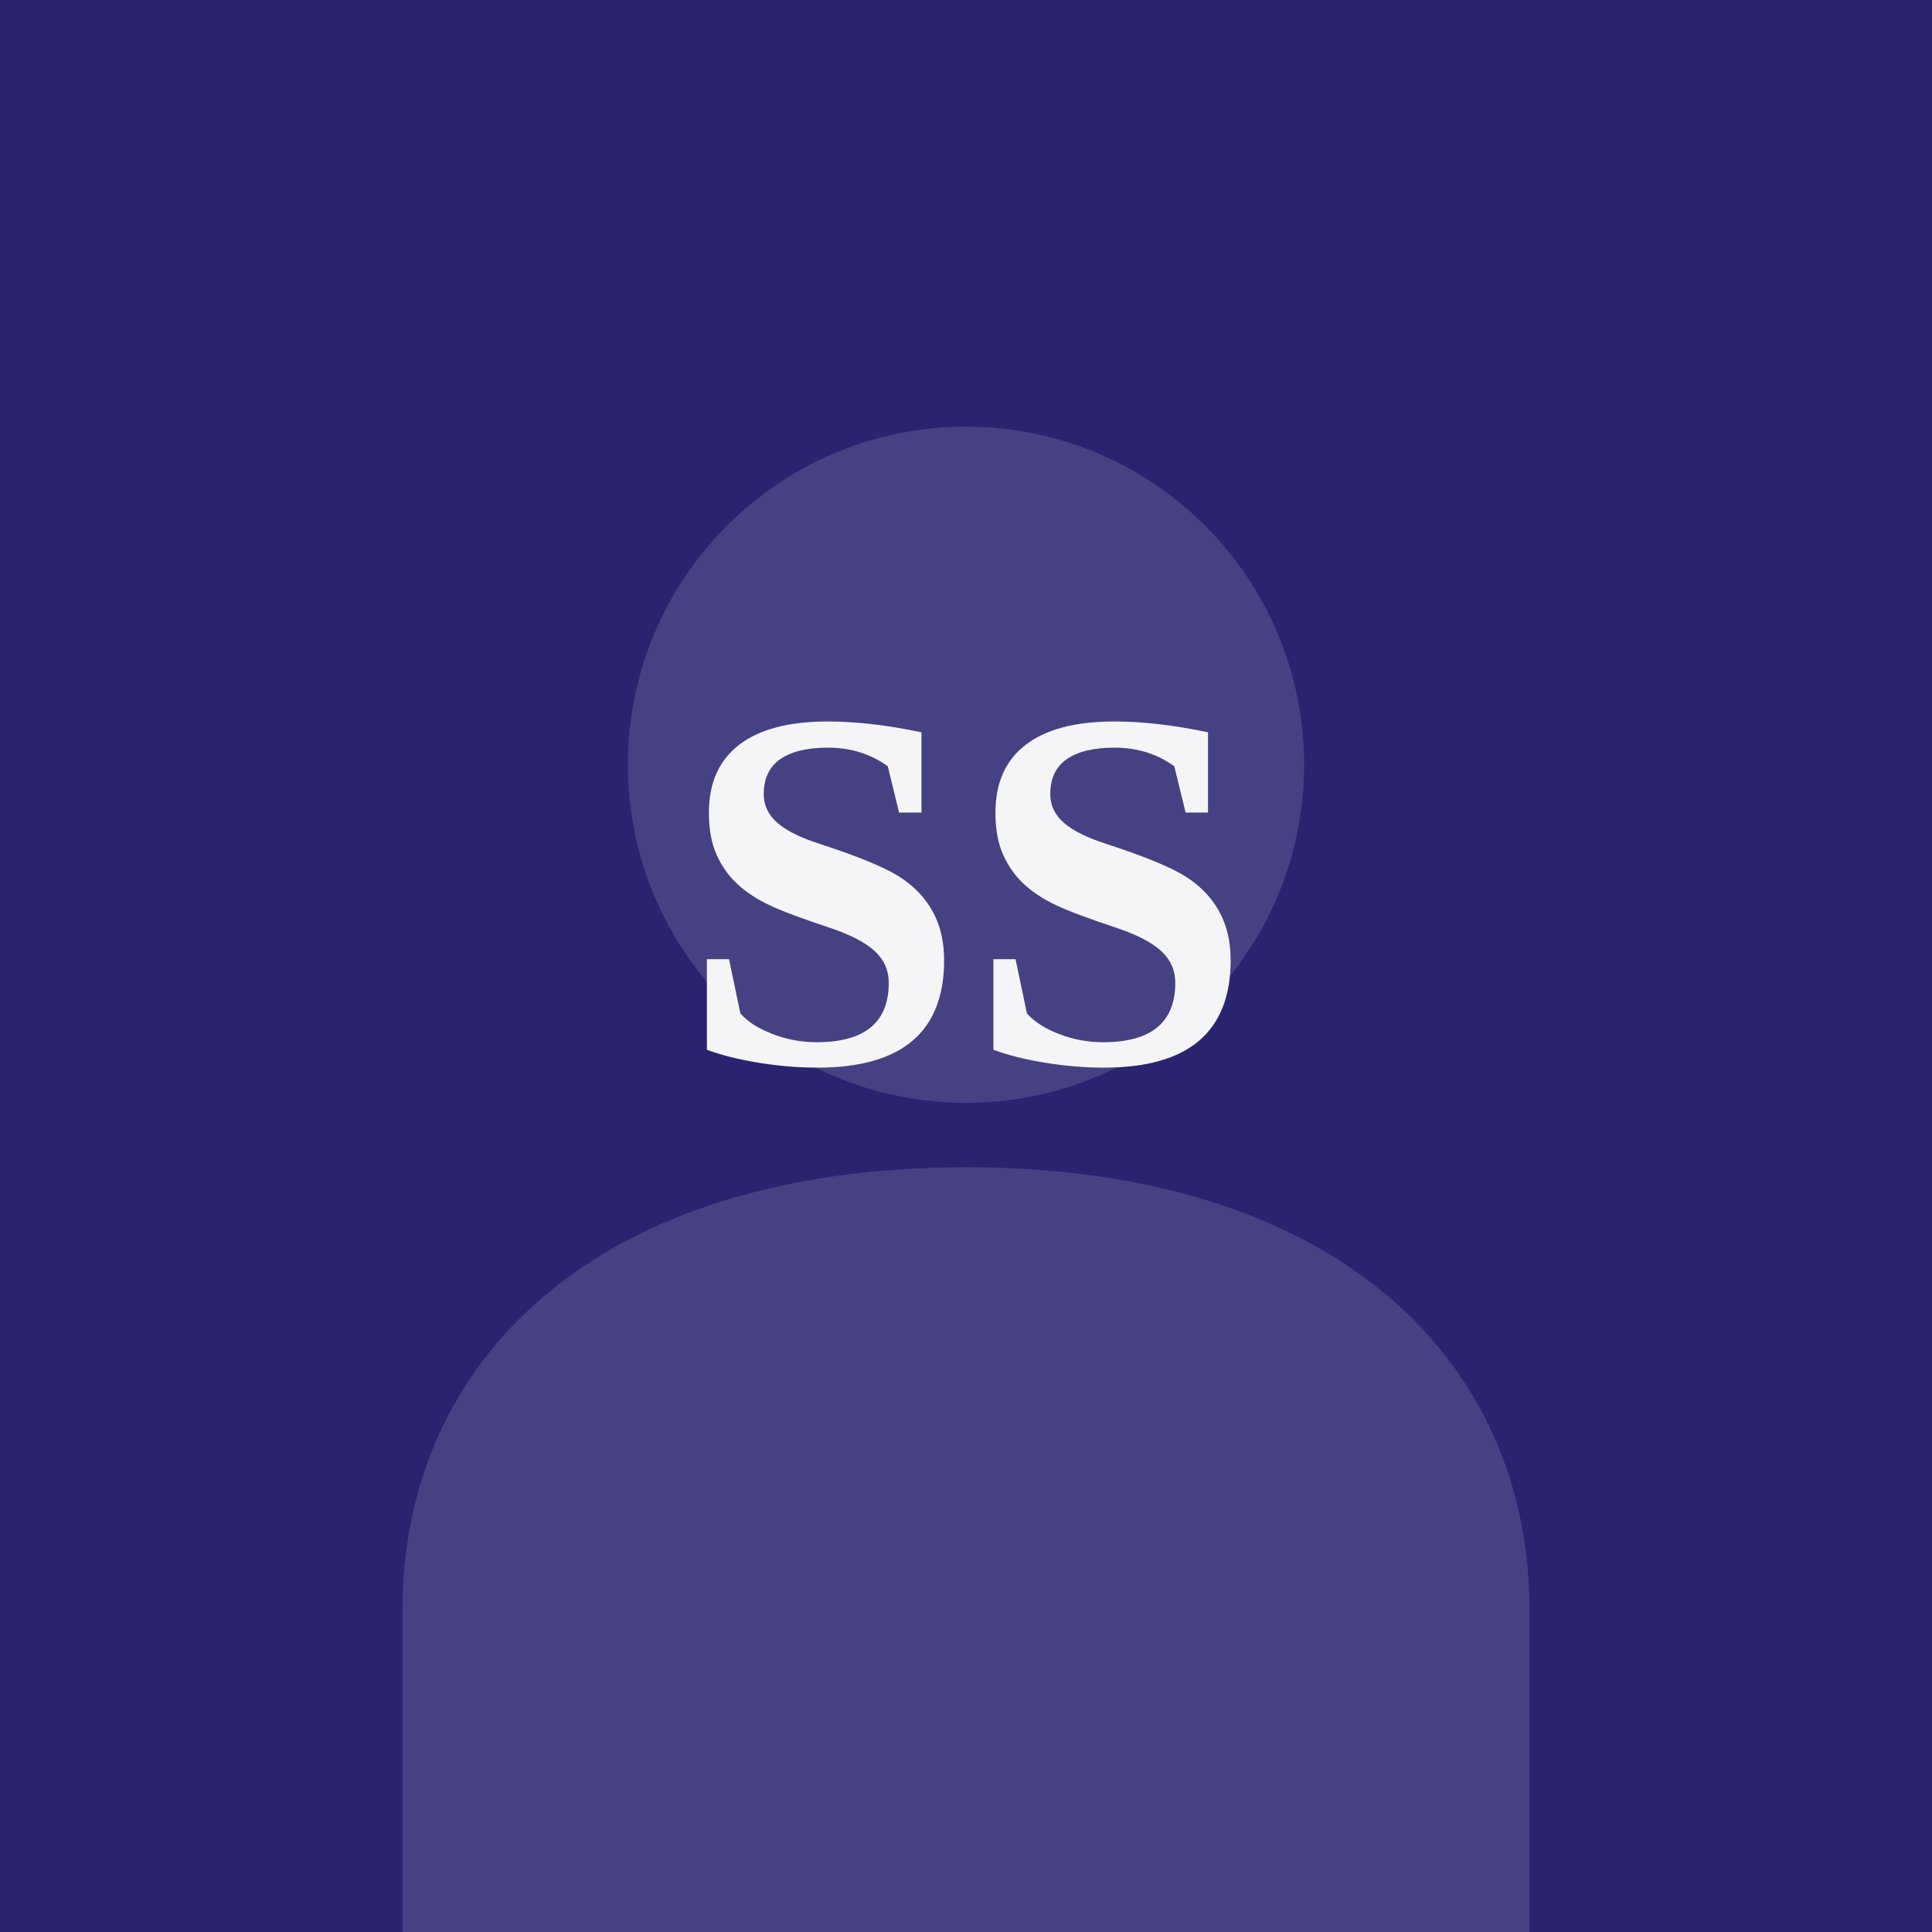
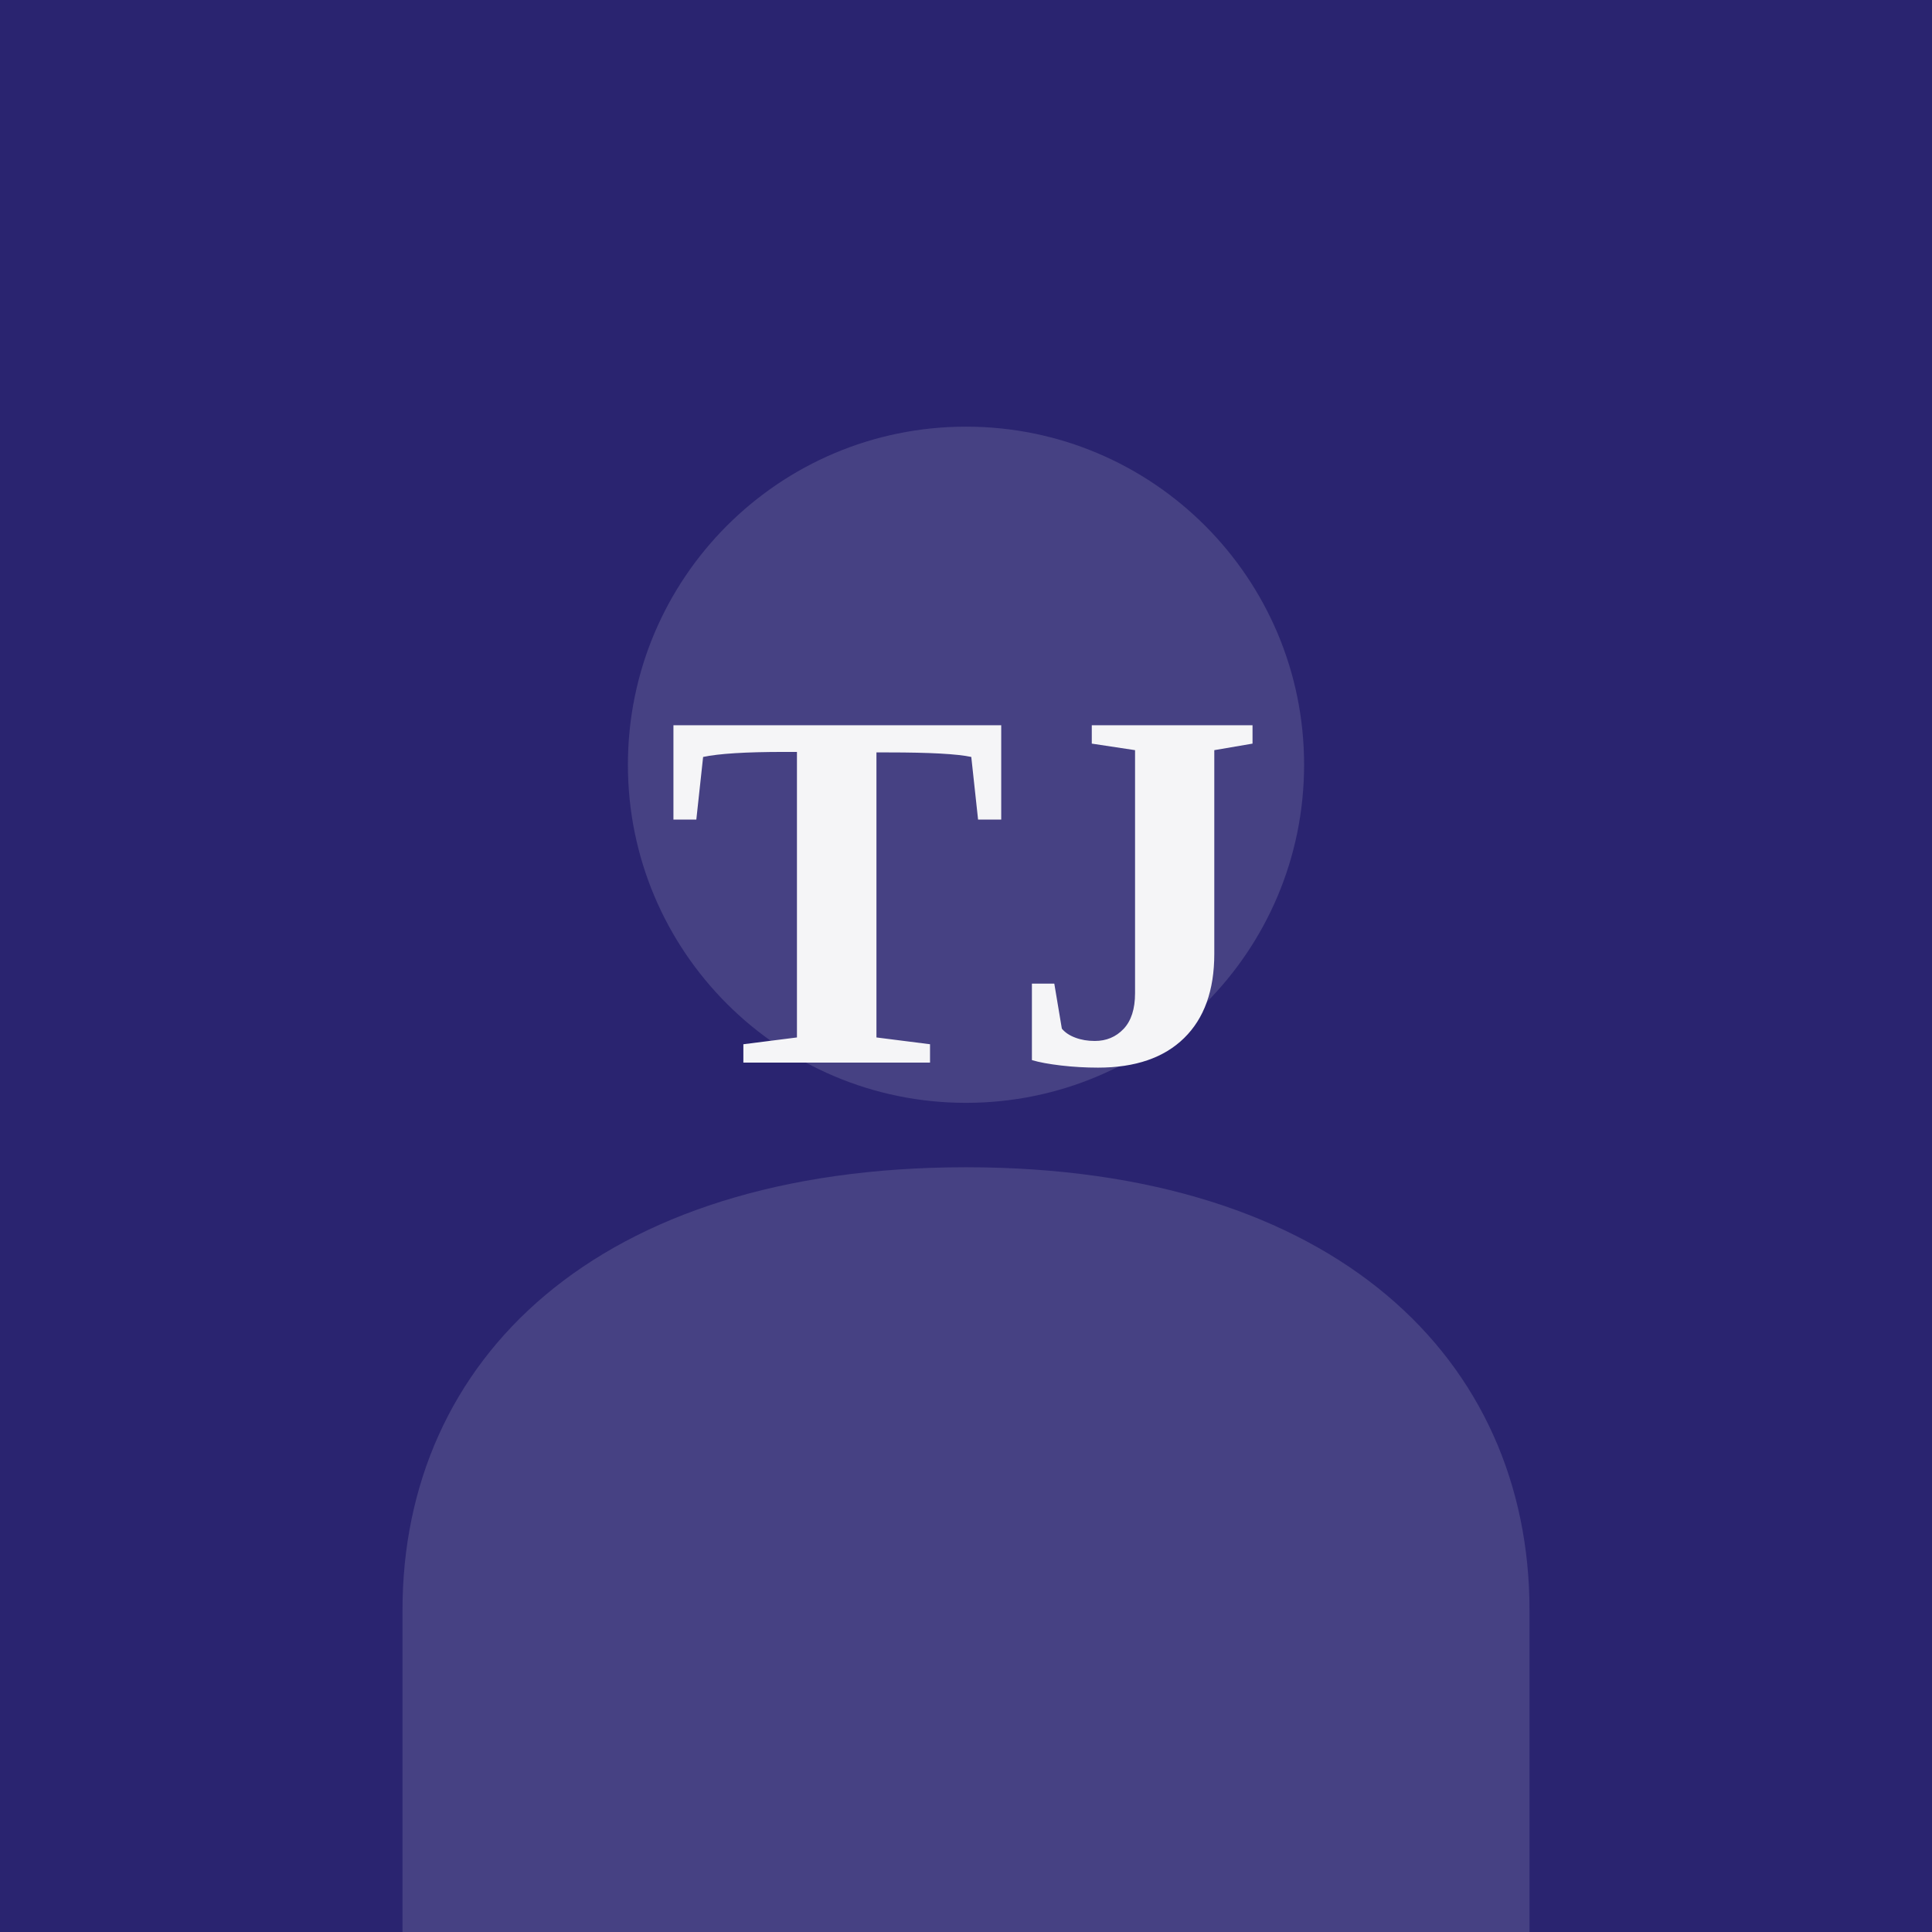
<svg xmlns="http://www.w3.org/2000/svg" width="240" height="240" viewBox="0 0 240 240">
  <rect width="240" height="240" fill="#2a2470" />
  <circle cx="120" cy="95" r="42" fill="#f5f5f7" opacity="0.14" />
  <path d="M120 145 c-46 0 -70 24 -70 55 l0 40 l140 0 l0 -40 c0 -31 -24 -55 -70 -55 z" fill="#f5f5f7" opacity="0.14" />
-   <text x="120" y="132" text-anchor="middle" font-family="Georgia, 'Times New Roman', serif" font-size="64" fill="#f5f5f7" font-weight="600">SS</text>
+   <text x="120" y="132" text-anchor="middle" font-family="Georgia, 'Times New Roman', serif" font-size="64" fill="#f5f5f7" font-weight="600">TJ</text>
</svg>
